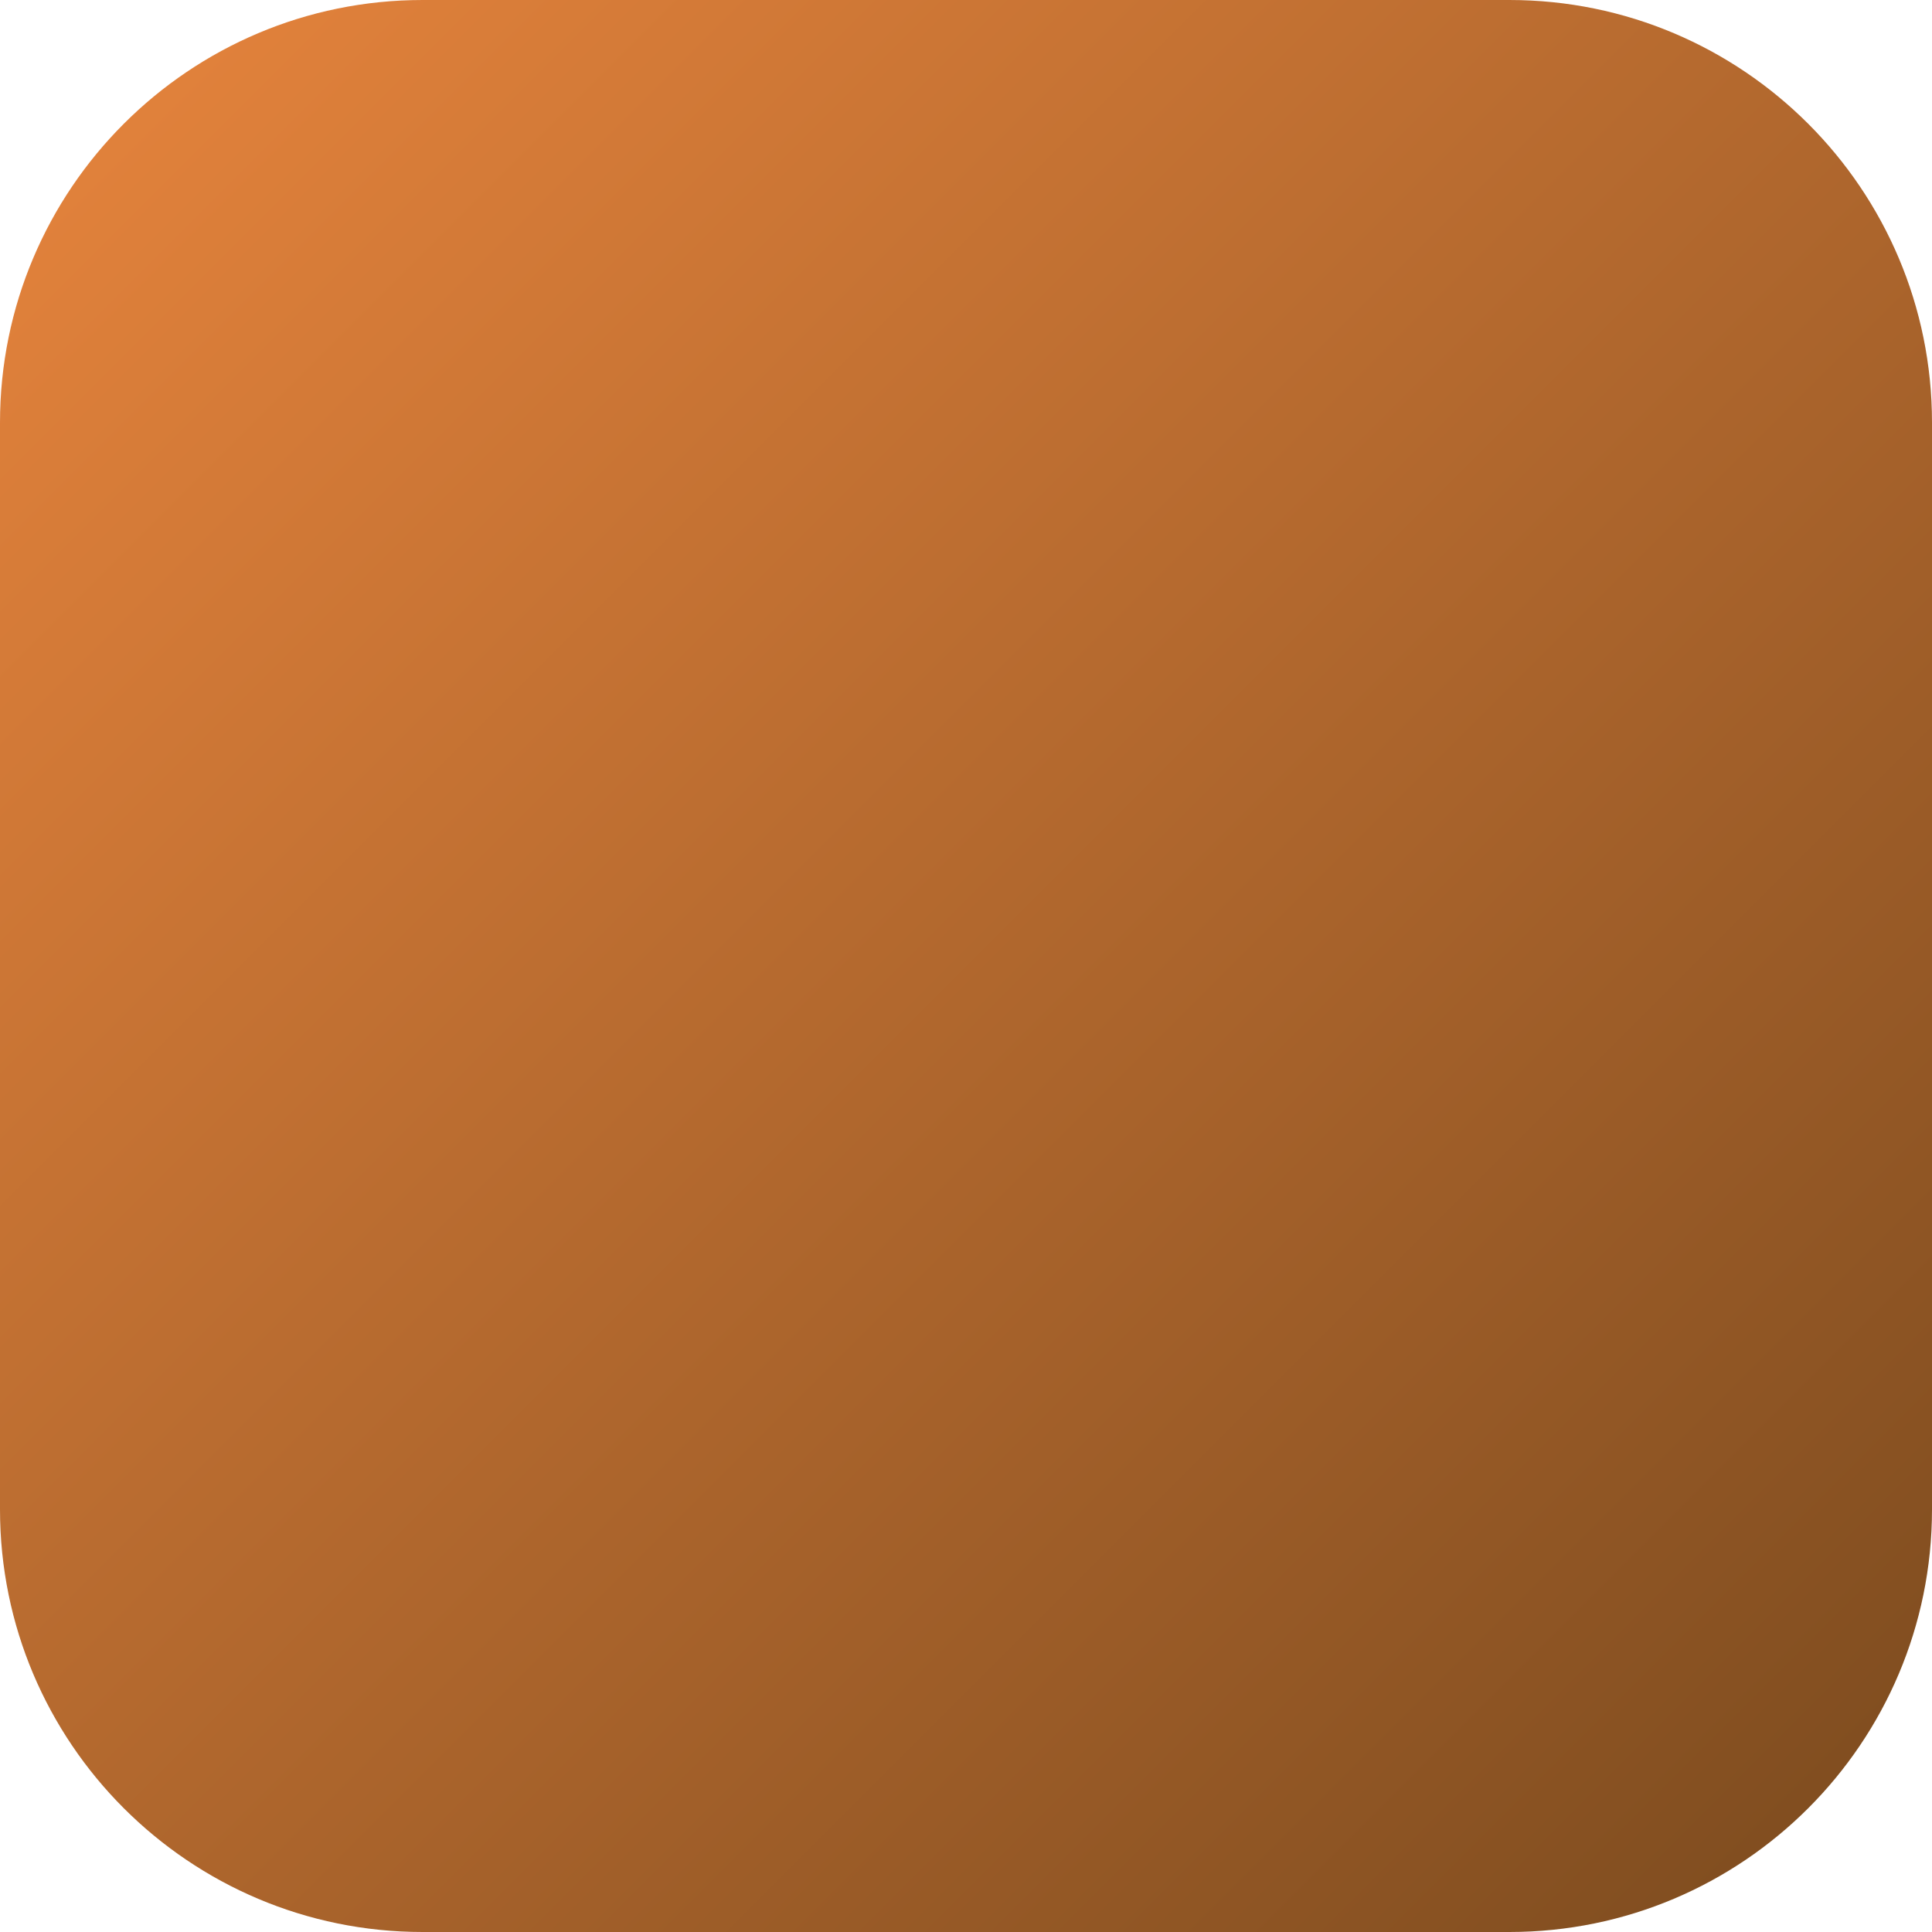
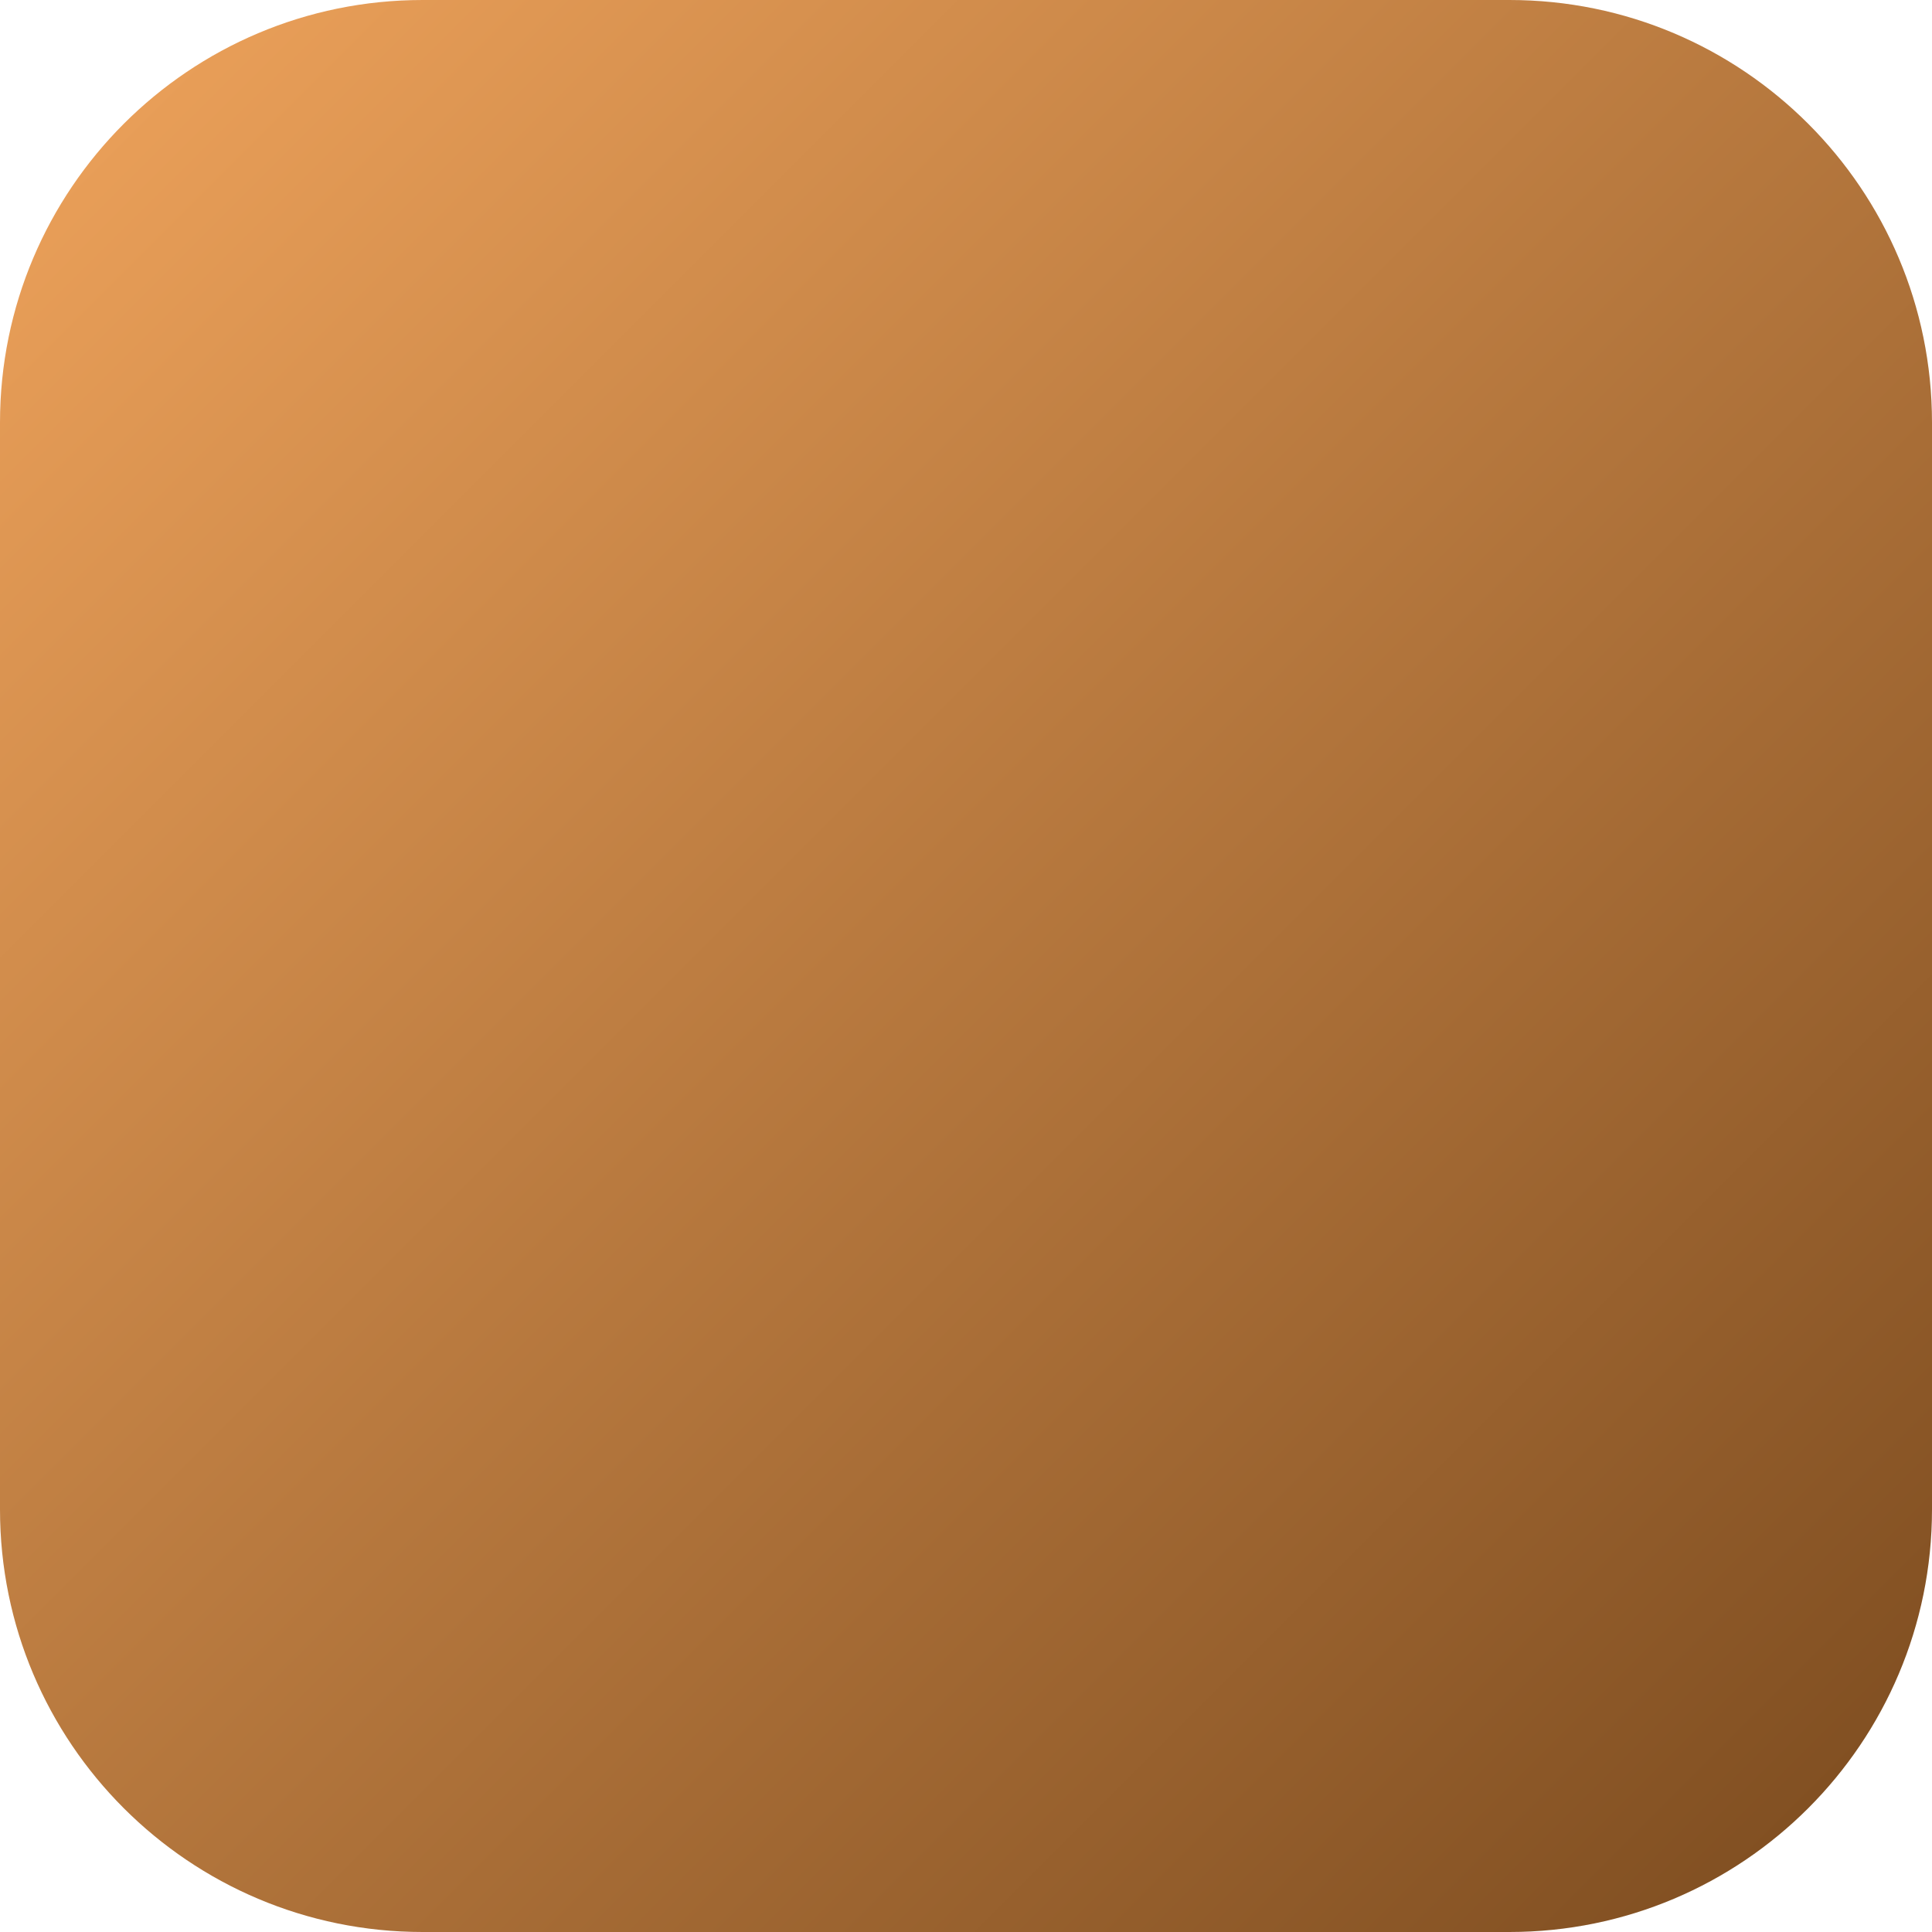
<svg xmlns="http://www.w3.org/2000/svg" viewBox="0 0 256 256" width="256" height="256">
  <defs>
-     <linearGradient id="g" x1="0" y1="0" x2="1" y2="1">
-       <stop offset="0" stop-color="#E8853D" />
+     <linearGradient id="bg" x1="0" y1="0" x2="1" y2="1">
+       <stop offset="0" stop-color="#F0A45C" />
      <stop offset="1" stop-color="#7A4A1E" />
    </linearGradient>
  </defs>
-   <rect x="0" y="0" width="256" height="256" rx="56" fill="url(#g)" />
+   <rect x="0" y="0" width="256" height="256" rx="56" fill="url(#bg)" />
</svg>
